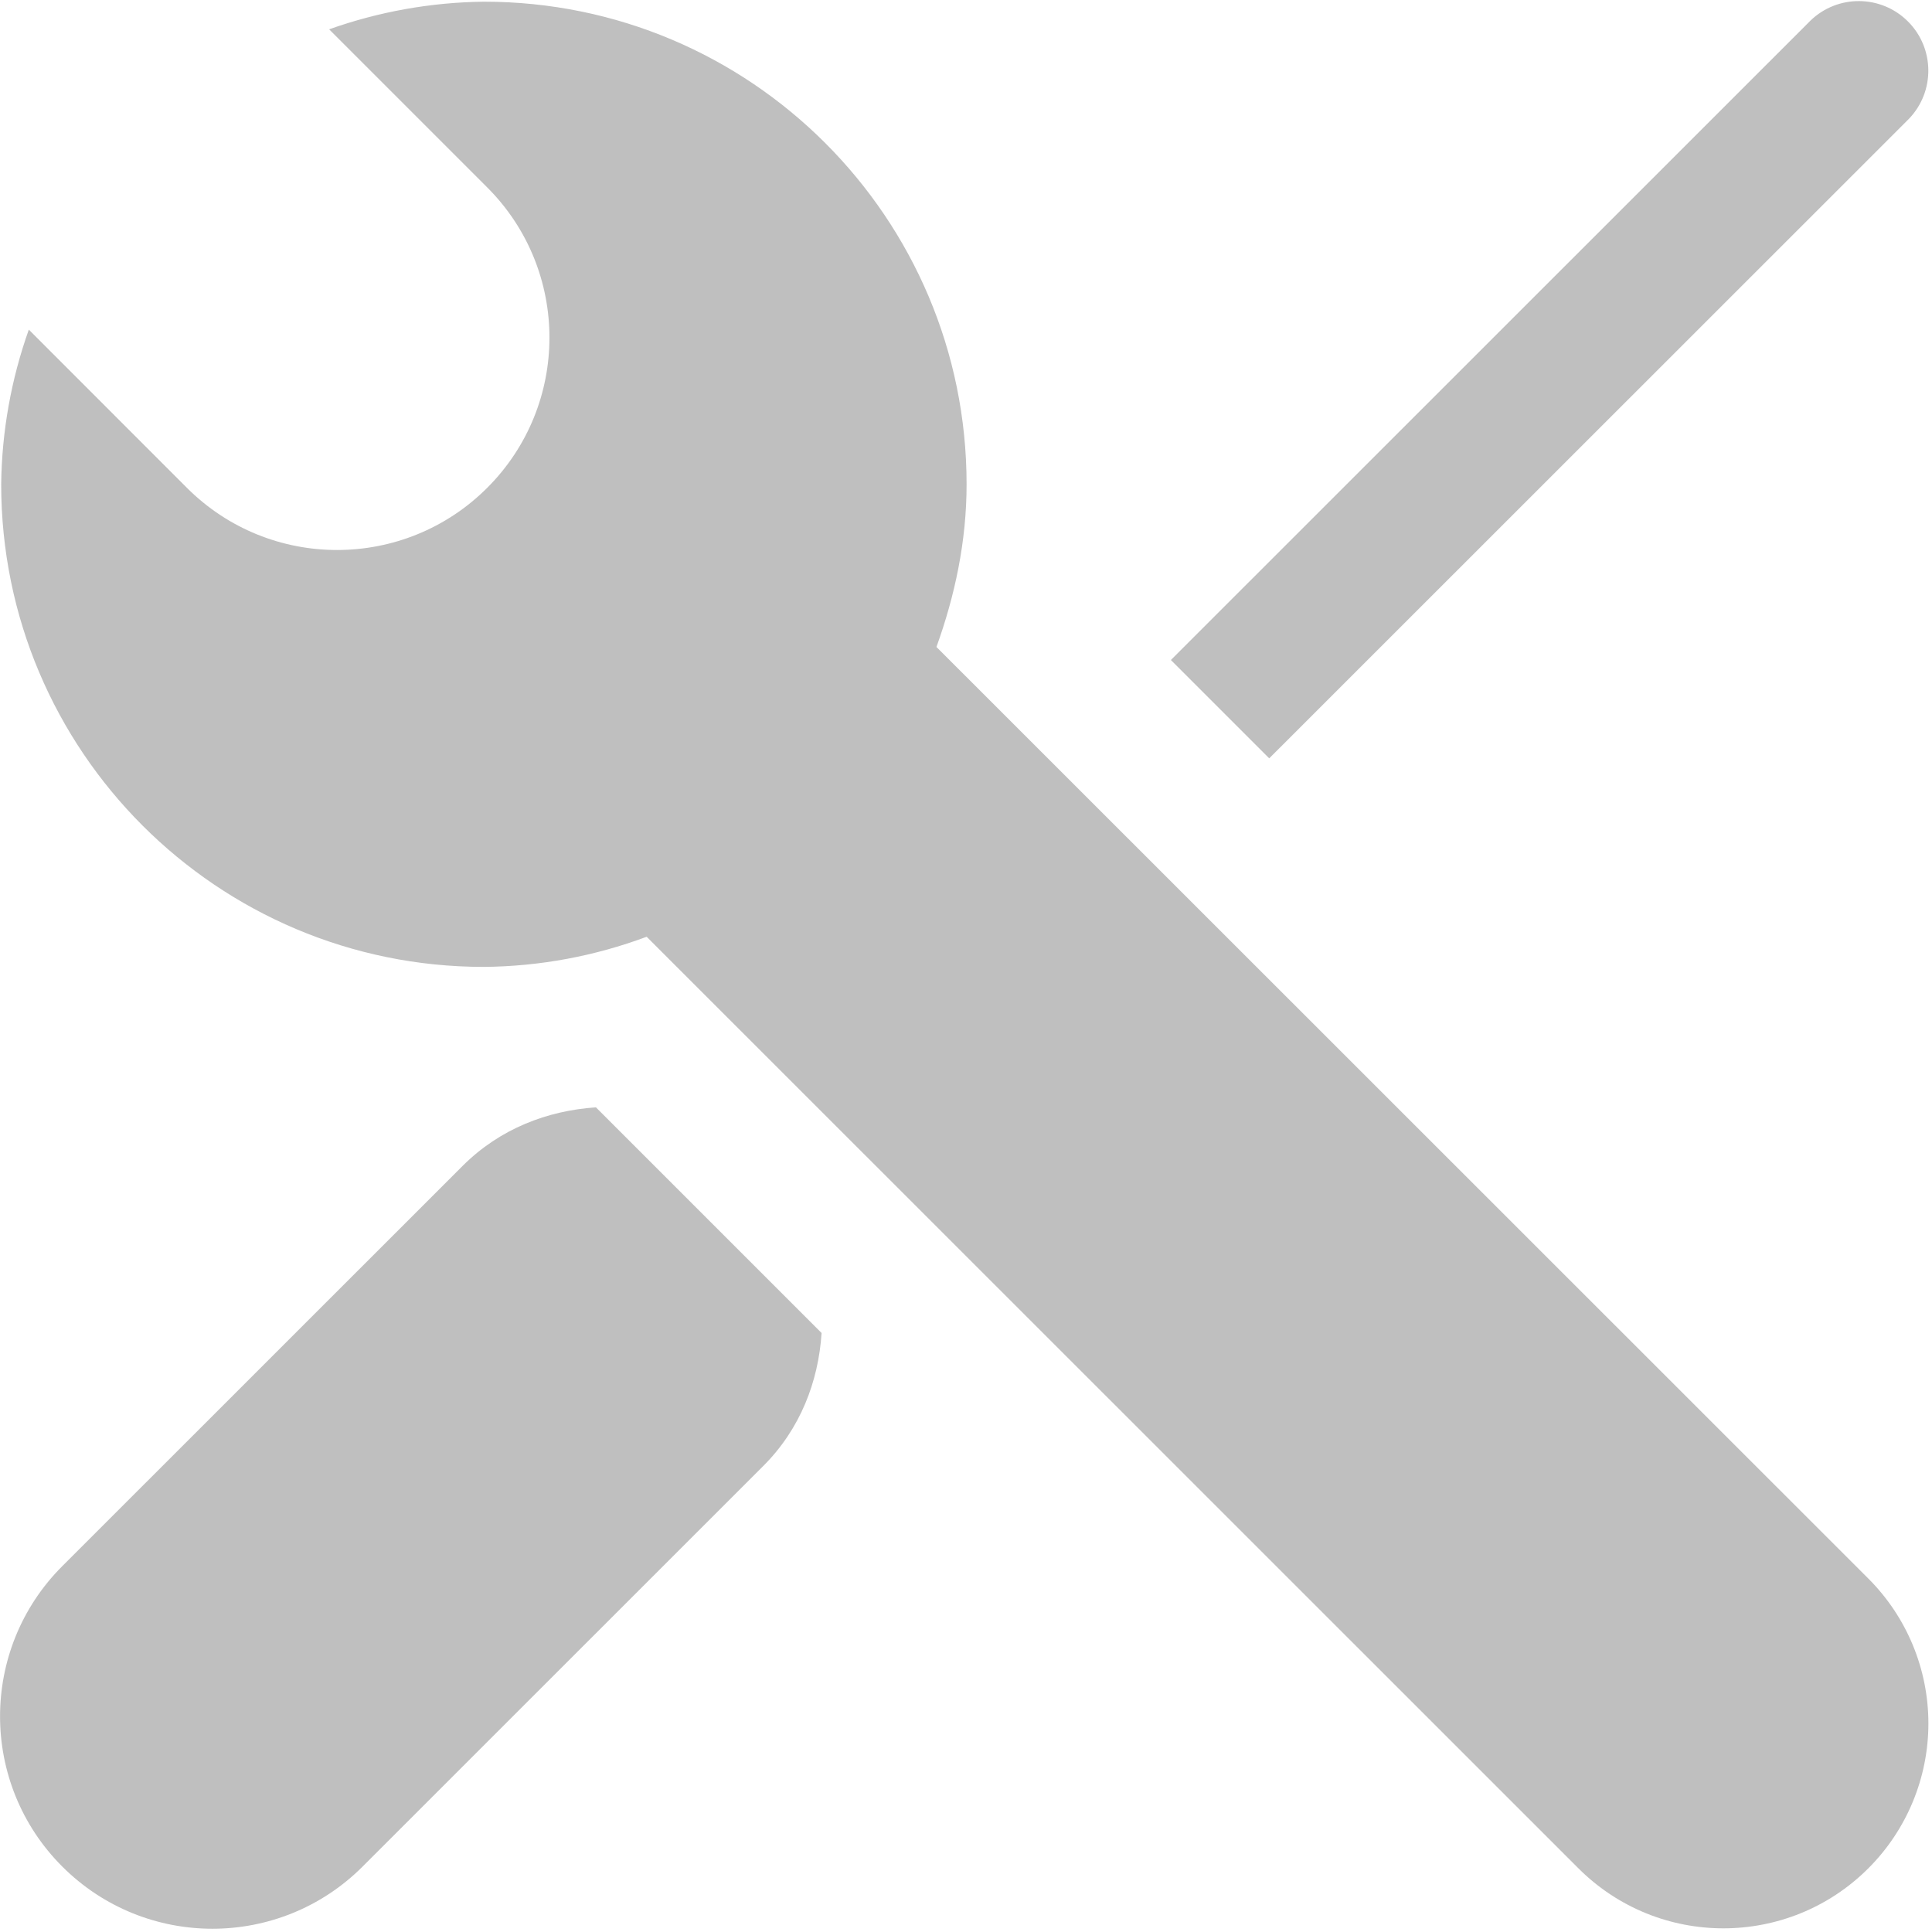
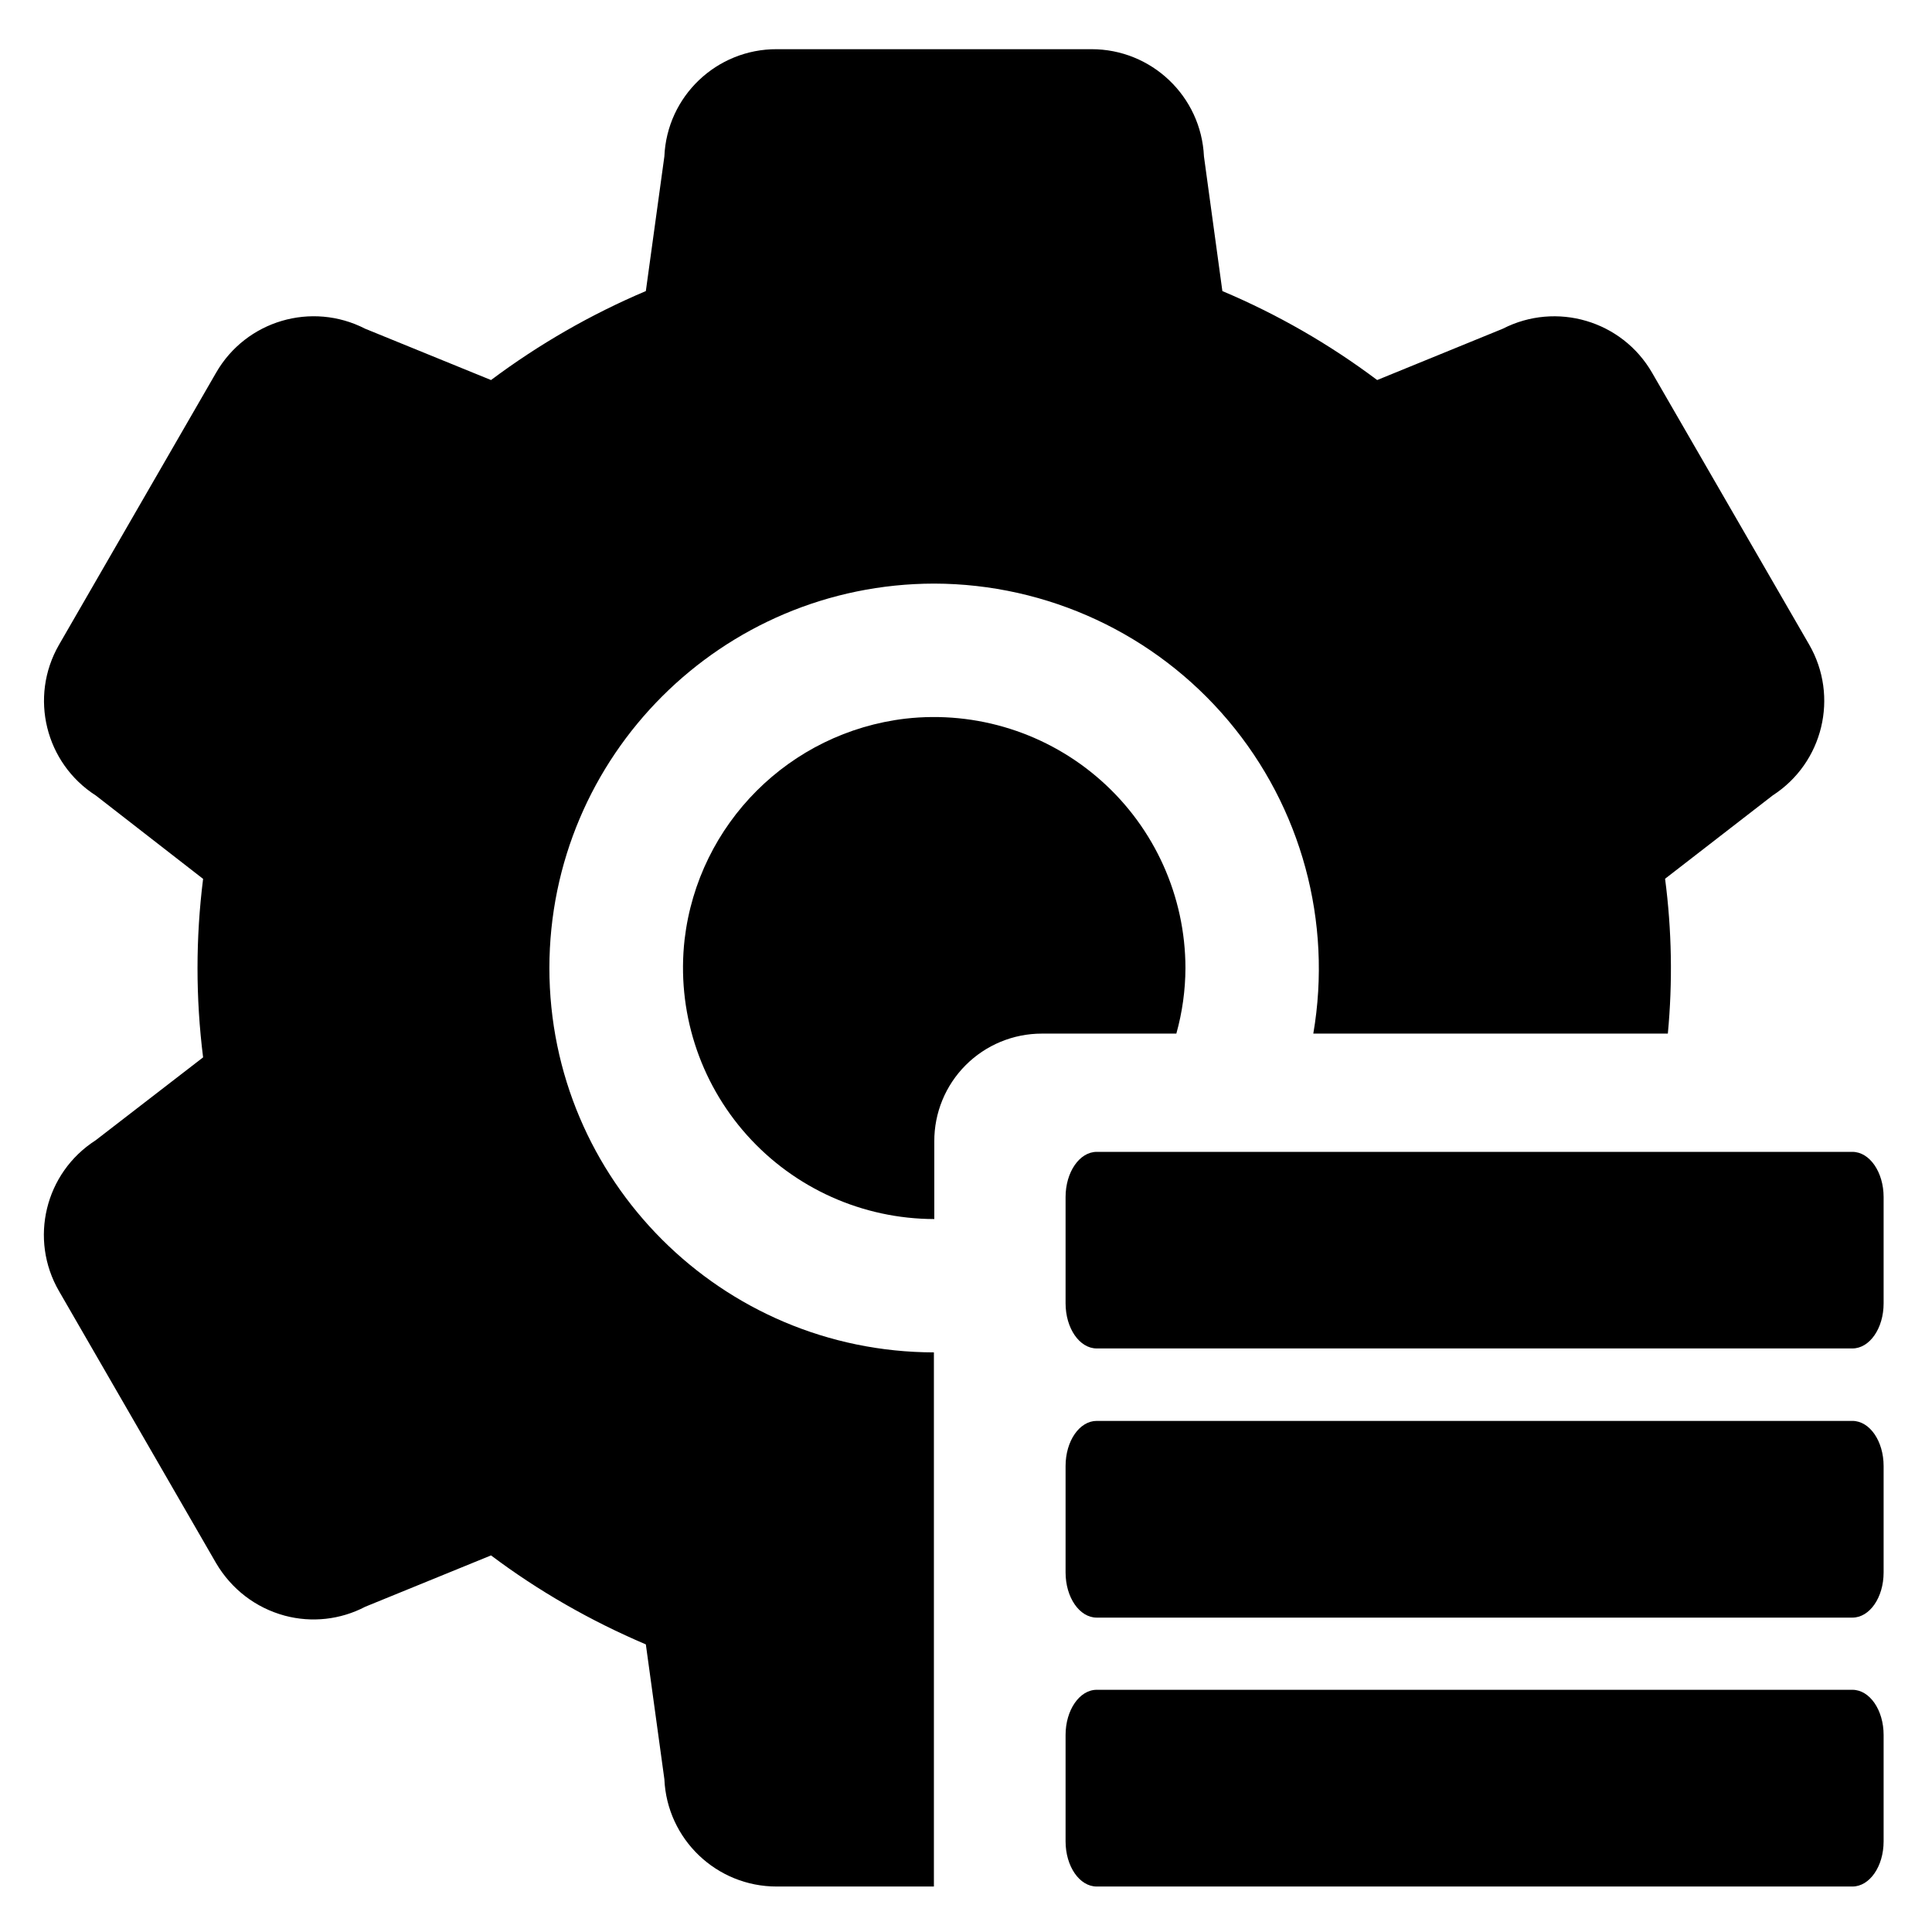
- <svg xmlns="http://www.w3.org/2000/svg" t="1599179748473" class="icon" viewBox="0 0 1024 1024" version="1.1" p-id="22148" width="64" height="64">
-   <path d="M496.336 342.905c9.728-27.033 15.974-55.806 15.974-86.218A255.788 255.788 0 0 0 256.47 0.898a253.433 253.433 0 0 0-82.02 14.643L258.262 99.353a112.535 112.535 0 1 1-159.228 159.177L15.274 174.717a253.126 253.126 0 0 0-14.643 81.969 255.788 255.788 0 0 0 255.839 255.788 252.921 252.921 0 0 0 86.27-15.974l493.862 493.759a108.695 108.695 0 0 0 153.647 0 108.541 108.541 0 0 0 0-153.596L496.336 342.905z m515.468-279.954A36.863 36.863 0 0 0 959.683 10.831l-339.088 338.986 52.12 52.12 339.088-338.986zM245.258 617.893L32.988 830.111a112.535 112.535 0 1 0 159.228 159.177L404.485 777.069c19.763-19.711 29.286-44.85 30.975-70.552l-119.6-119.6c-25.702 1.741-50.84 11.264-70.603 30.975z" fill="#bfbfbf" p-id="22149" />
+ <svg xmlns="http://www.w3.org/2000/svg" t="1601988473425" class="icon" viewBox="0 0 1024 1024" version="1.1" p-id="42394" width="64" height="64">
+   <path d="M981.791 714.706h-400.5c-9.14 0-16.514-10.707-16.514-23.927v-56.342c0-13.151 7.375-23.926 16.514-23.926h400.5c9.19 0 16.564 10.777 16.564 23.926v56.411c0 13.151-7.374 23.858-16.564 23.858z m0 142.664h-400.5c-9.14 0-16.514-10.709-16.514-23.927v-56.416c0-13.285 7.375-23.921 16.514-23.921h400.5c9.19 0 16.564 10.707 16.564 23.921v56.416c0 13.22-7.374 23.927-16.564 23.927z m0 142.528h-400.5c-9.14 0-16.514-10.715-16.514-23.926V919.56c0-13.153 7.375-23.934 16.514-23.934h400.5c9.19 0 16.564 10.714 16.564 23.934v56.41c0 13.212-7.374 23.927-16.564 23.927zM552.178 547.833h71.31a130.864 130.864 0 0 0 4.823-34.772 133.11 133.11 0 0 0-44.584-99.231 133.411 133.411 0 0 0-103.784-32.937c-61.432 7.265-109.848 55.649-117.088 116.999a133.076 133.076 0 0 0 32.976 103.672 133.456 133.456 0 0 0 99.365 44.558V604.94a56.853 56.853 0 0 1 16.614-40.368 57.018 57.018 0 0 1 40.368-16.738z m0 0" p-id="42395" />
+   <path d="M291.182 513.06c0.117-112.453 91.344-203.59 203.947-203.742 60.14 0.117 117.19 26.705 155.91 72.667a203.83 203.83 0 0 1 45.04 165.848H883.99a366.368 366.368 0 0 0-1.464-82.078l57.05-44.169c26.744-17.269 35.228-52.46 19.285-79.998l-83.238-144.056c-15.926-27.584-50.733-37.83-79.106-23.304l-66.59 27.2a388.087 388.087 0 0 0-82.046-47.158l-9.76-71.368c-1.463-31.819-27.734-56.865-59.618-56.832H411.749c-31.934-0.138-58.274 24.965-59.62 56.832l-9.819 71.368a393.184 393.184 0 0 0-82.054 47.158l-66.717-27.2c-28.34-14.556-63.13-4.293-78.997 23.304l-83.296 144.27c-15.841 27.57-7.234 62.7 19.57 79.853l56.832 44.168a379.295 379.295 0 0 0 0 94.602l-56.965 43.96c-26.837 17.205-35.378 52.45-19.37 79.995l83.23 144.125c8.079 13.703 20.896 23.65 36.361 27.826a59.062 59.062 0 0 0 42.703-4.733l66.65-27.201c25.08 18.85 52.655 34.647 82.053 47.165l9.82 71.435c1.386 31.862 27.693 56.968 59.619 56.9h83.239V716.791c-112.562-0.194-203.73-91.331-203.806-203.731z m0 0" p-id="42396" />
</svg>
